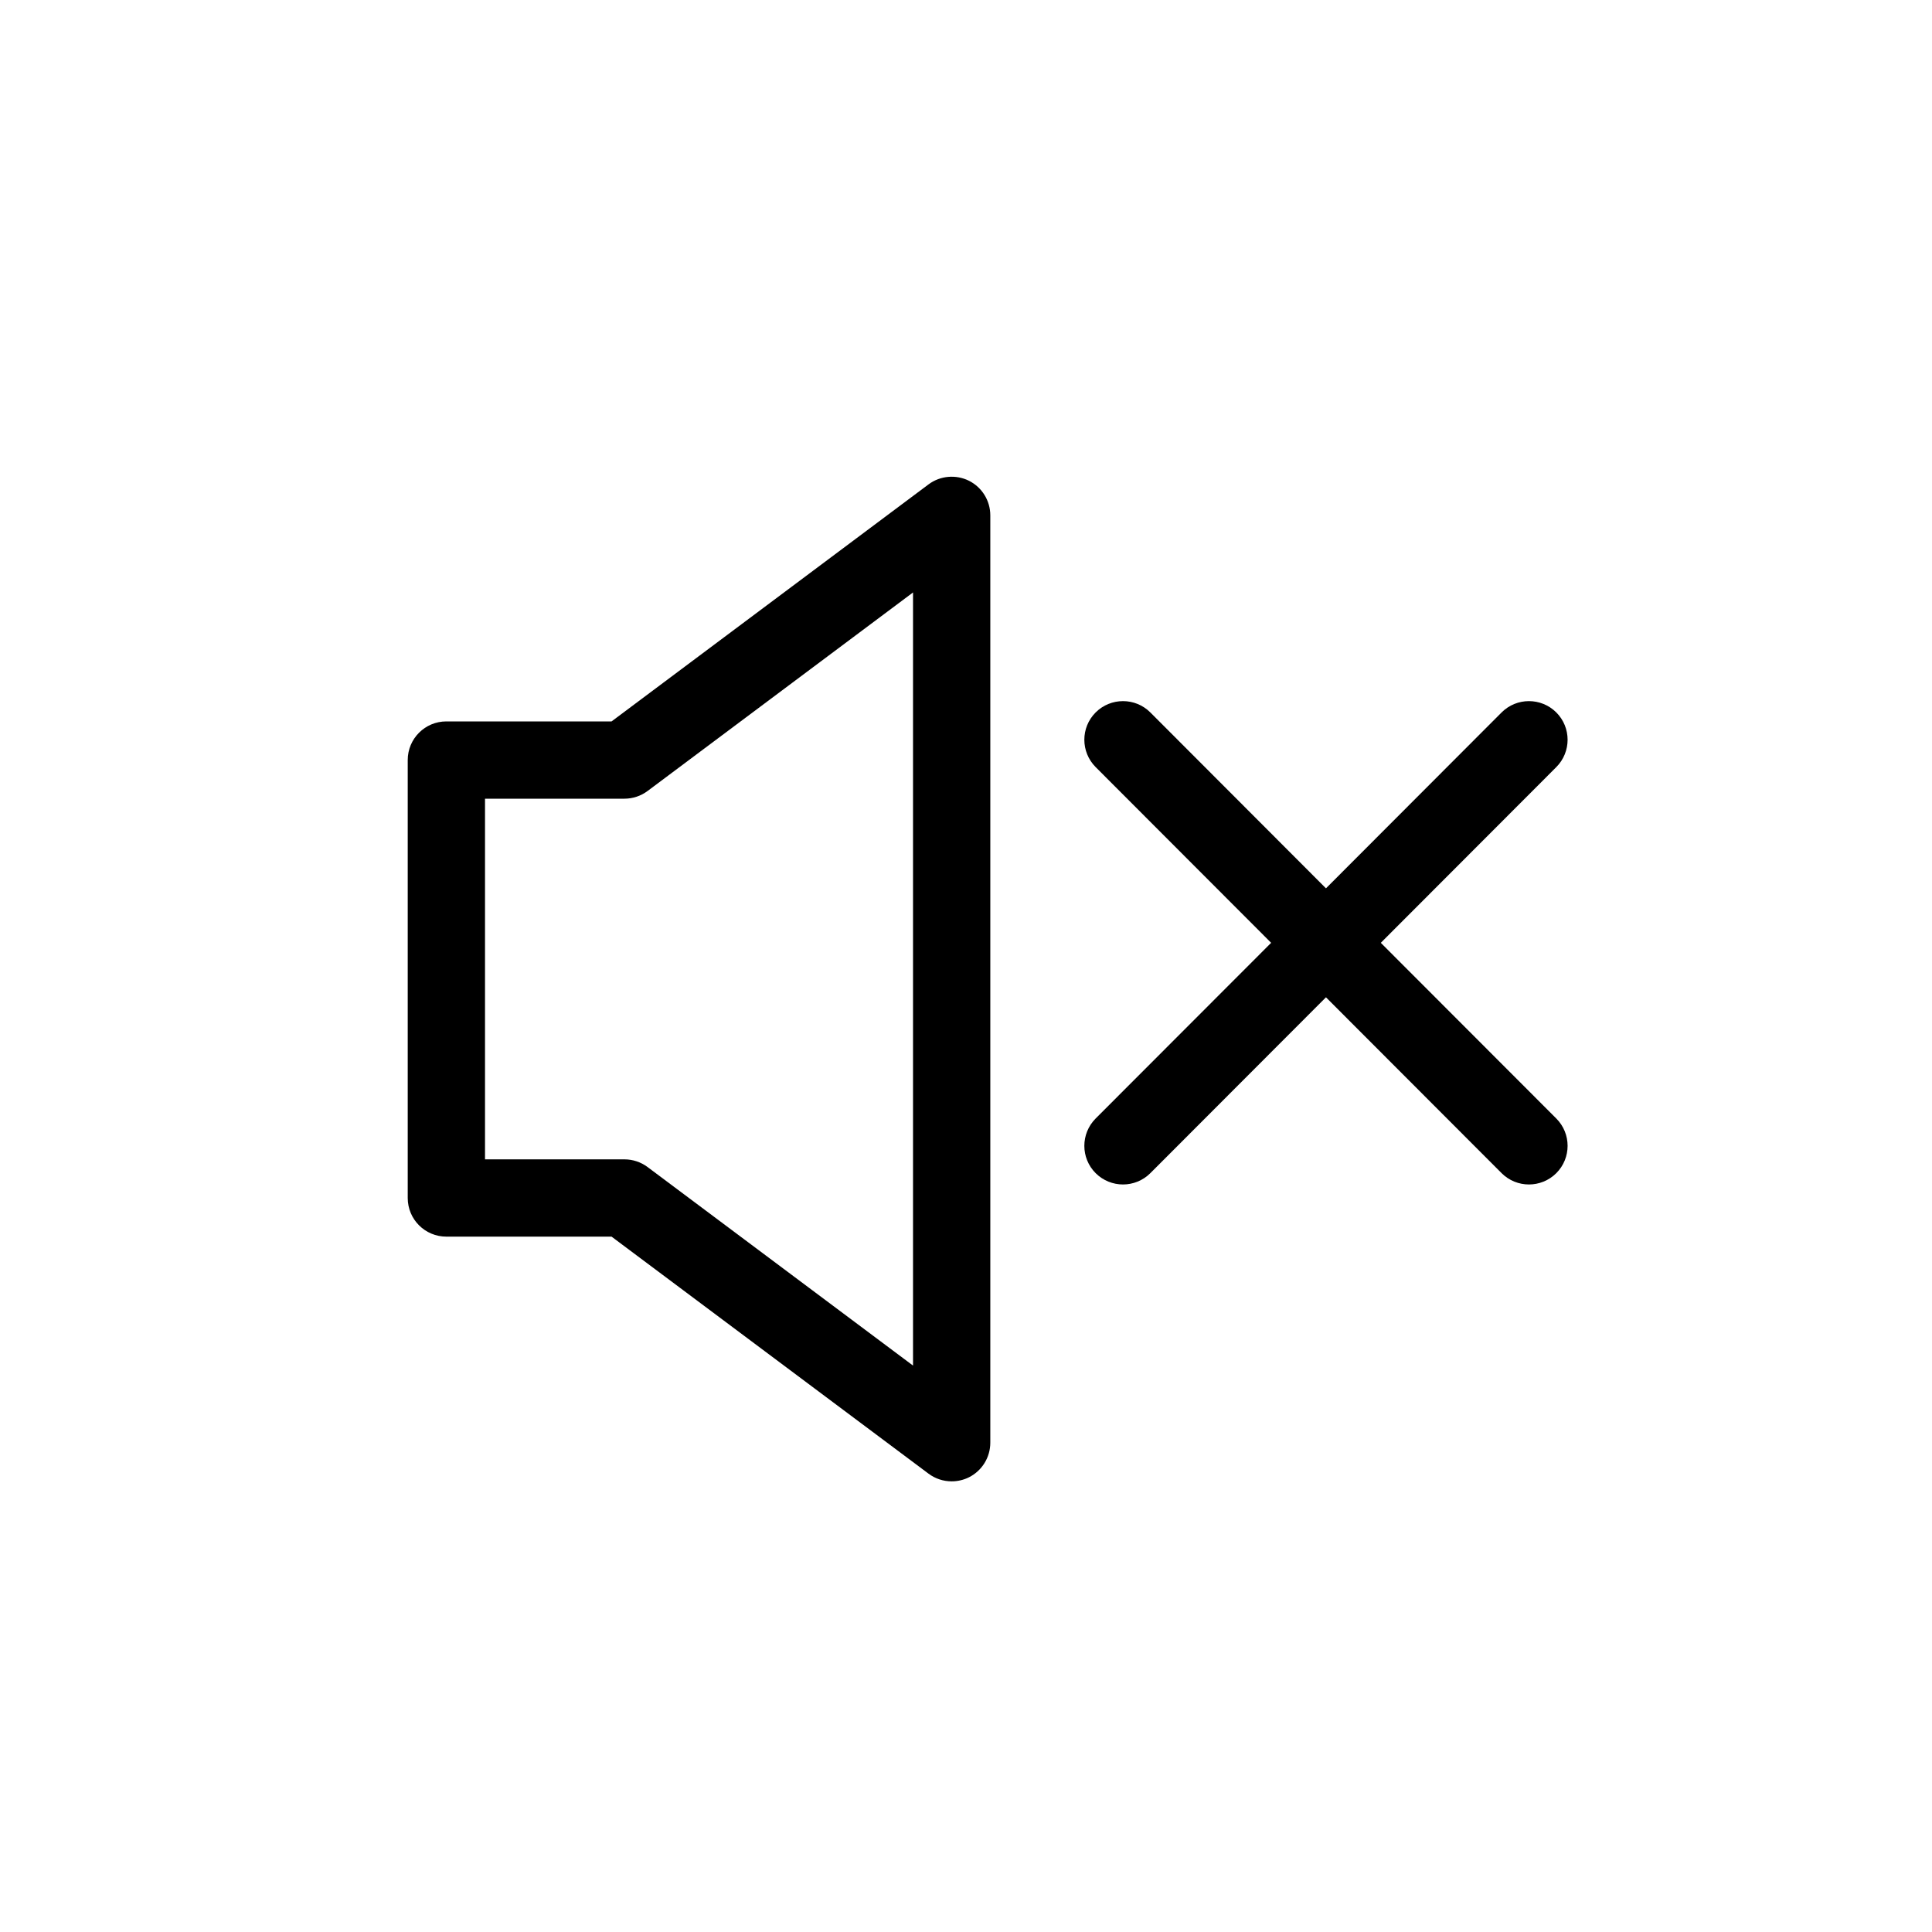
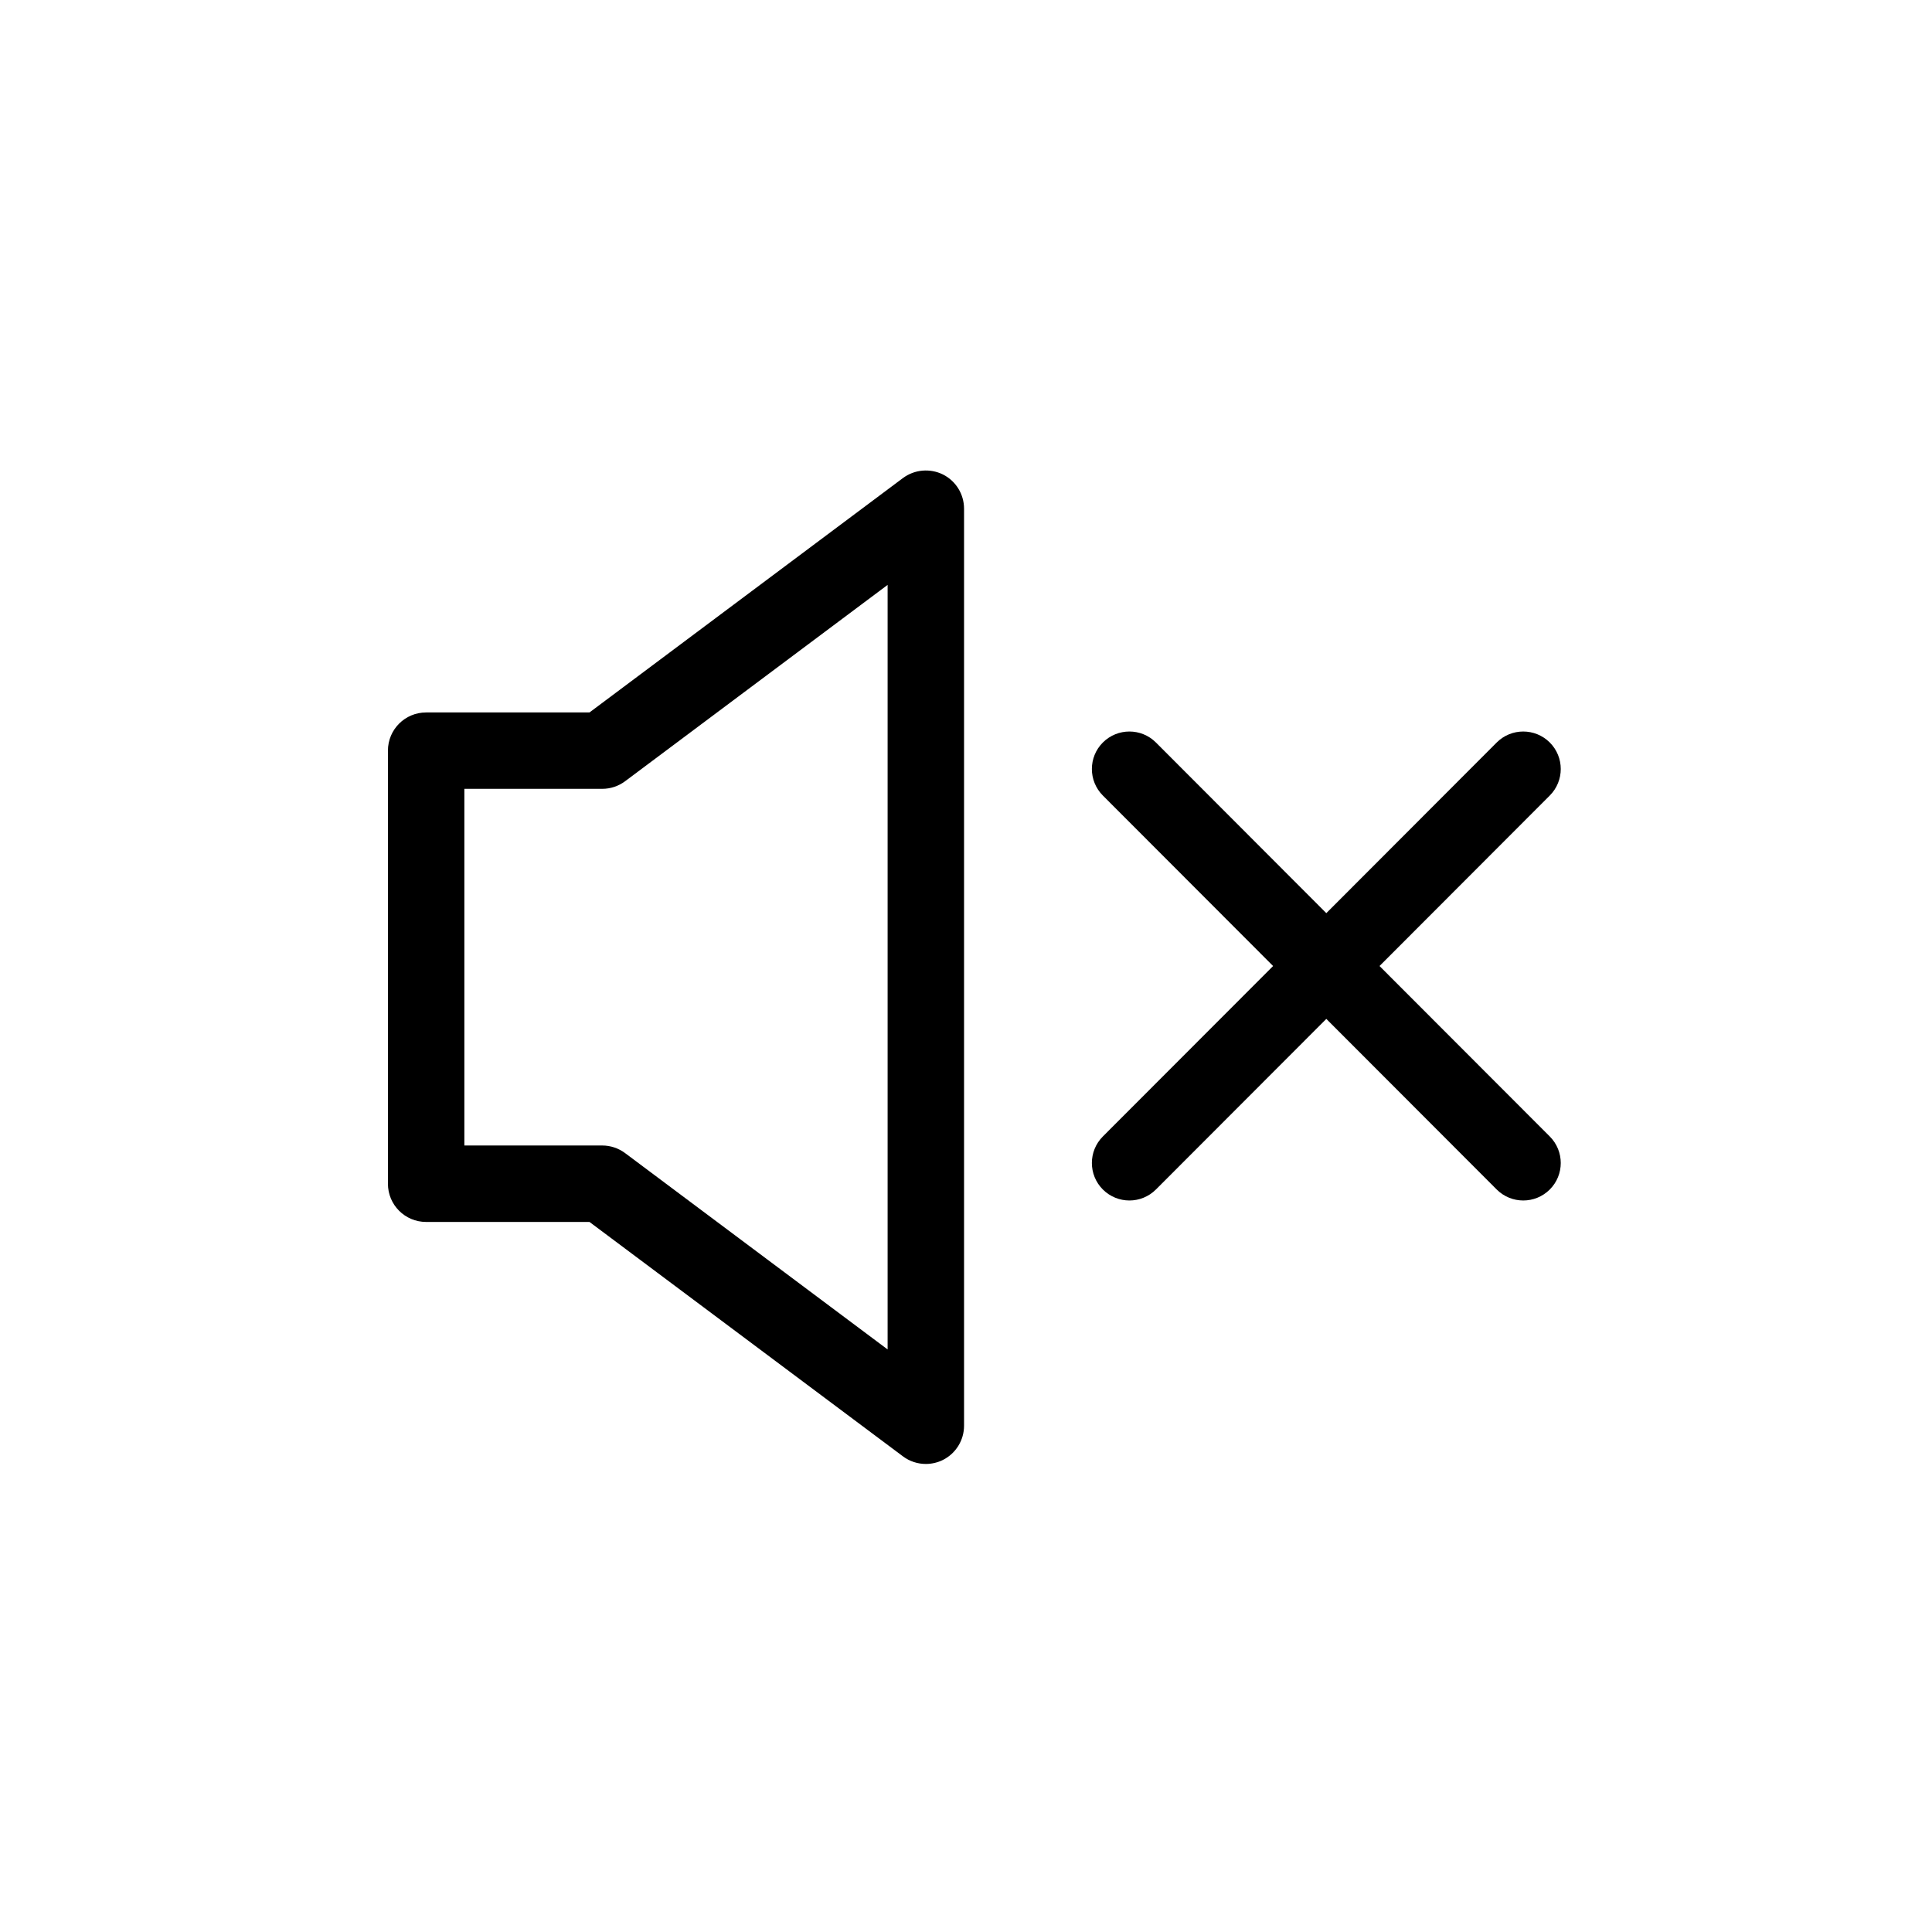
- <svg xmlns="http://www.w3.org/2000/svg" version="1.1" id="Layer_1" x="0px" y="0px" viewBox="0 0 50 50" enable-background="new 0 0 50 50" xml:space="preserve">
-   <path d="M35.735,24.4l4.542-4.548c0.39-0.392,0.39-1.024-0.001-1.415c-0.391-0.389-1.024-0.39-1.415,0.001l-4.545,4.552  l-4.545-4.552c-0.391-0.391-1.024-0.39-1.415-0.001c-0.391,0.391-0.391,1.023-0.001,1.415l4.542,4.548l-4.542,4.547  c-0.39,0.392-0.39,1.024,0.001,1.415c0.195,0.194,0.451,0.292,0.707,0.292s0.513-0.098,0.708-0.293l4.545-4.551l4.545,4.551  c0.195,0.195,0.452,0.293,0.708,0.293s0.512-0.098,0.707-0.292c0.391-0.391,0.391-1.023,0.001-1.415L35.735,24.4z" />
-   <path d="M24.03,12.536l-8.203,6.134h-4.275c-0.553,0-1,0.447-1,1v11.334c0,0.553,0.447,1,1,1h4.275l8.203,6.134  c0.176,0.132,0.387,0.199,0.599,0.199c0.152,0,0.307-0.035,0.448-0.105c0.338-0.17,0.552-0.516,0.552-0.895v-24  c0-0.379-0.214-0.725-0.552-0.895C24.739,12.275,24.332,12.31,24.03,12.536z M23.629,35.341l-6.87-5.138  c-0.173-0.129-0.383-0.199-0.599-0.199h-3.608V20.67h3.608c0.216,0,0.426-0.07,0.599-0.199l6.87-5.138V35.341z" />
+ <svg xmlns="http://www.w3.org/2000/svg" width="100" height="100" id="Layer_1">
+   <g>
+     <path stroke="null" id="svg_4" d="m46.736,24.744l-16.224,12.132l-8.455,0c-1.094,0 -1.978,0.884 -1.978,1.978l0,22.416c0,1.094 0.884,1.978 1.978,1.978l8.455,0l16.224,12.132c0.348,0.261 0.765,0.394 1.185,0.394c0.301,0 0.607,-0.069 0.886,-0.208c0.668,-0.336 1.092,-1.021 1.092,-1.77l0,-47.467c0,-0.75 -0.423,-1.434 -1.092,-1.77c-0.668,-0.33 -1.473,-0.261 -2.071,0.186l0,0l0,-0zm-0.793,45.103l-13.587,-10.162c-0.342,-0.255 -0.757,-0.394 -1.185,-0.394l-7.136,0l0,-18.461l7.136,0c0.427,0 0.843,-0.138 1.185,-0.394l13.587,-10.162l0,39.571l0,0z" />
+     <path stroke="null" d="m71.404,50.001l8.813,-8.825c0.757,-0.761 0.757,-1.987 -0.002,-2.746c-0.759,-0.755 -1.987,-0.757 -2.746,0.002l-8.819,8.832l-8.819,-8.832c-0.759,-0.759 -1.987,-0.757 -2.746,-0.002c-0.759,0.759 -0.759,1.985 -0.002,2.746l8.813,8.825l-8.813,8.823c-0.757,0.761 -0.757,1.987 0.002,2.746c0.378,0.376 0.875,0.567 1.372,0.567s0.995,-0.19 1.374,-0.569l8.819,-8.83l8.819,8.83c0.378,0.378 0.877,0.569 1.374,0.569s0.993,-0.19 1.372,-0.567c0.759,-0.759 0.759,-1.985 0.002,-2.746l-8.813,-8.823z" id="svg_43" />
+   </g>
</svg>
